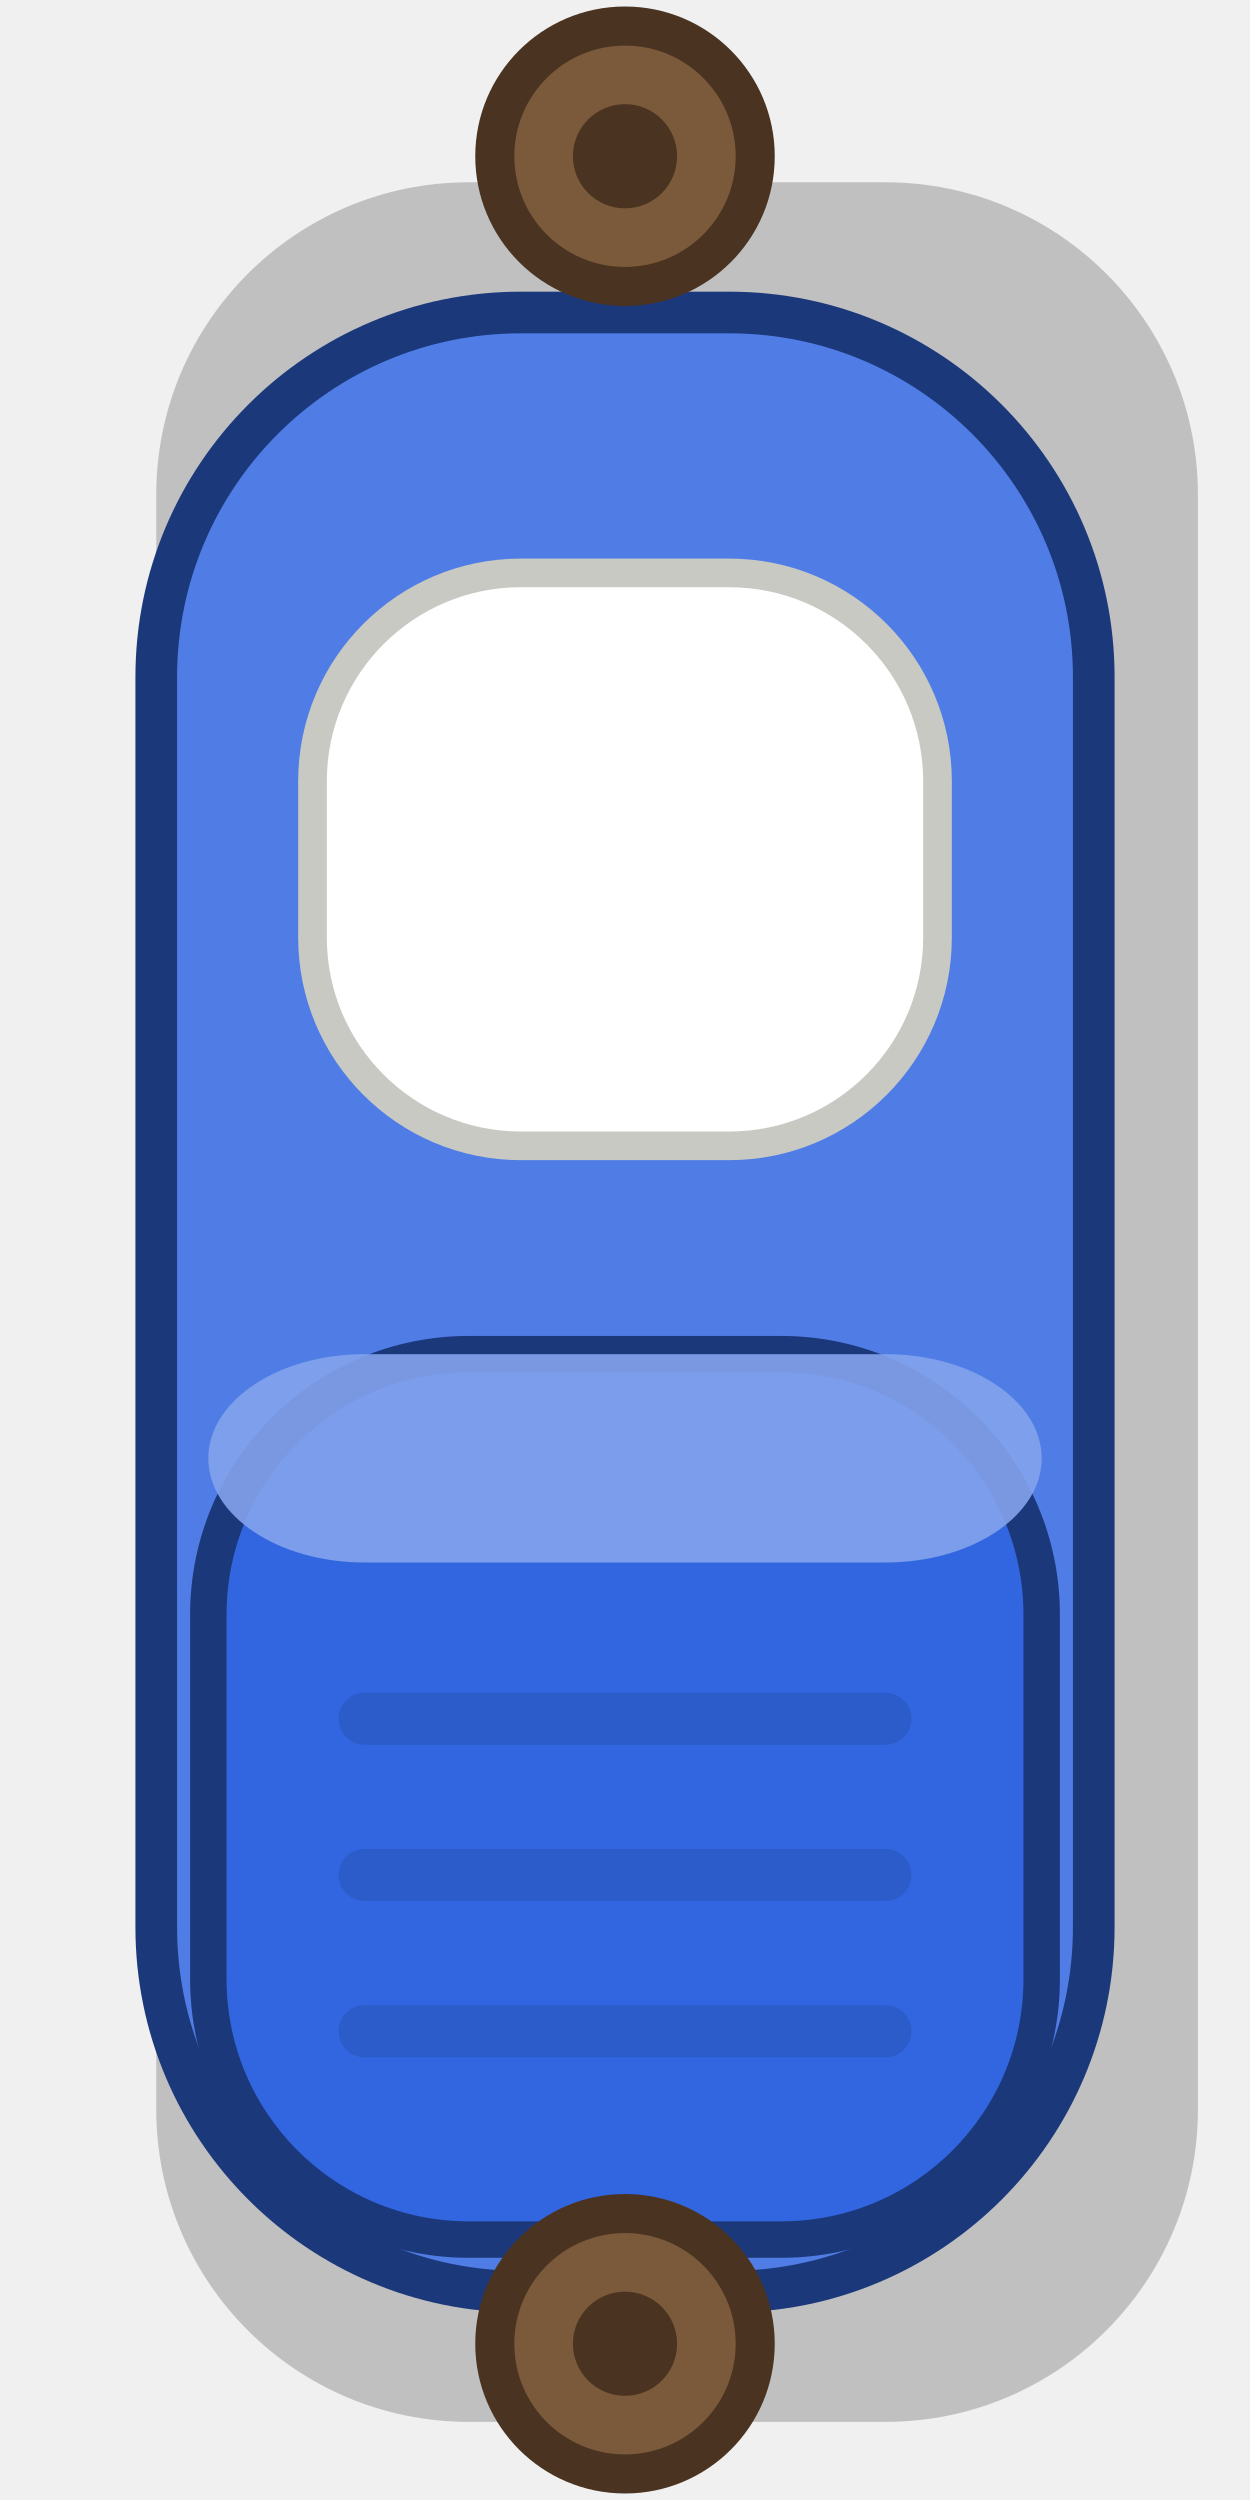
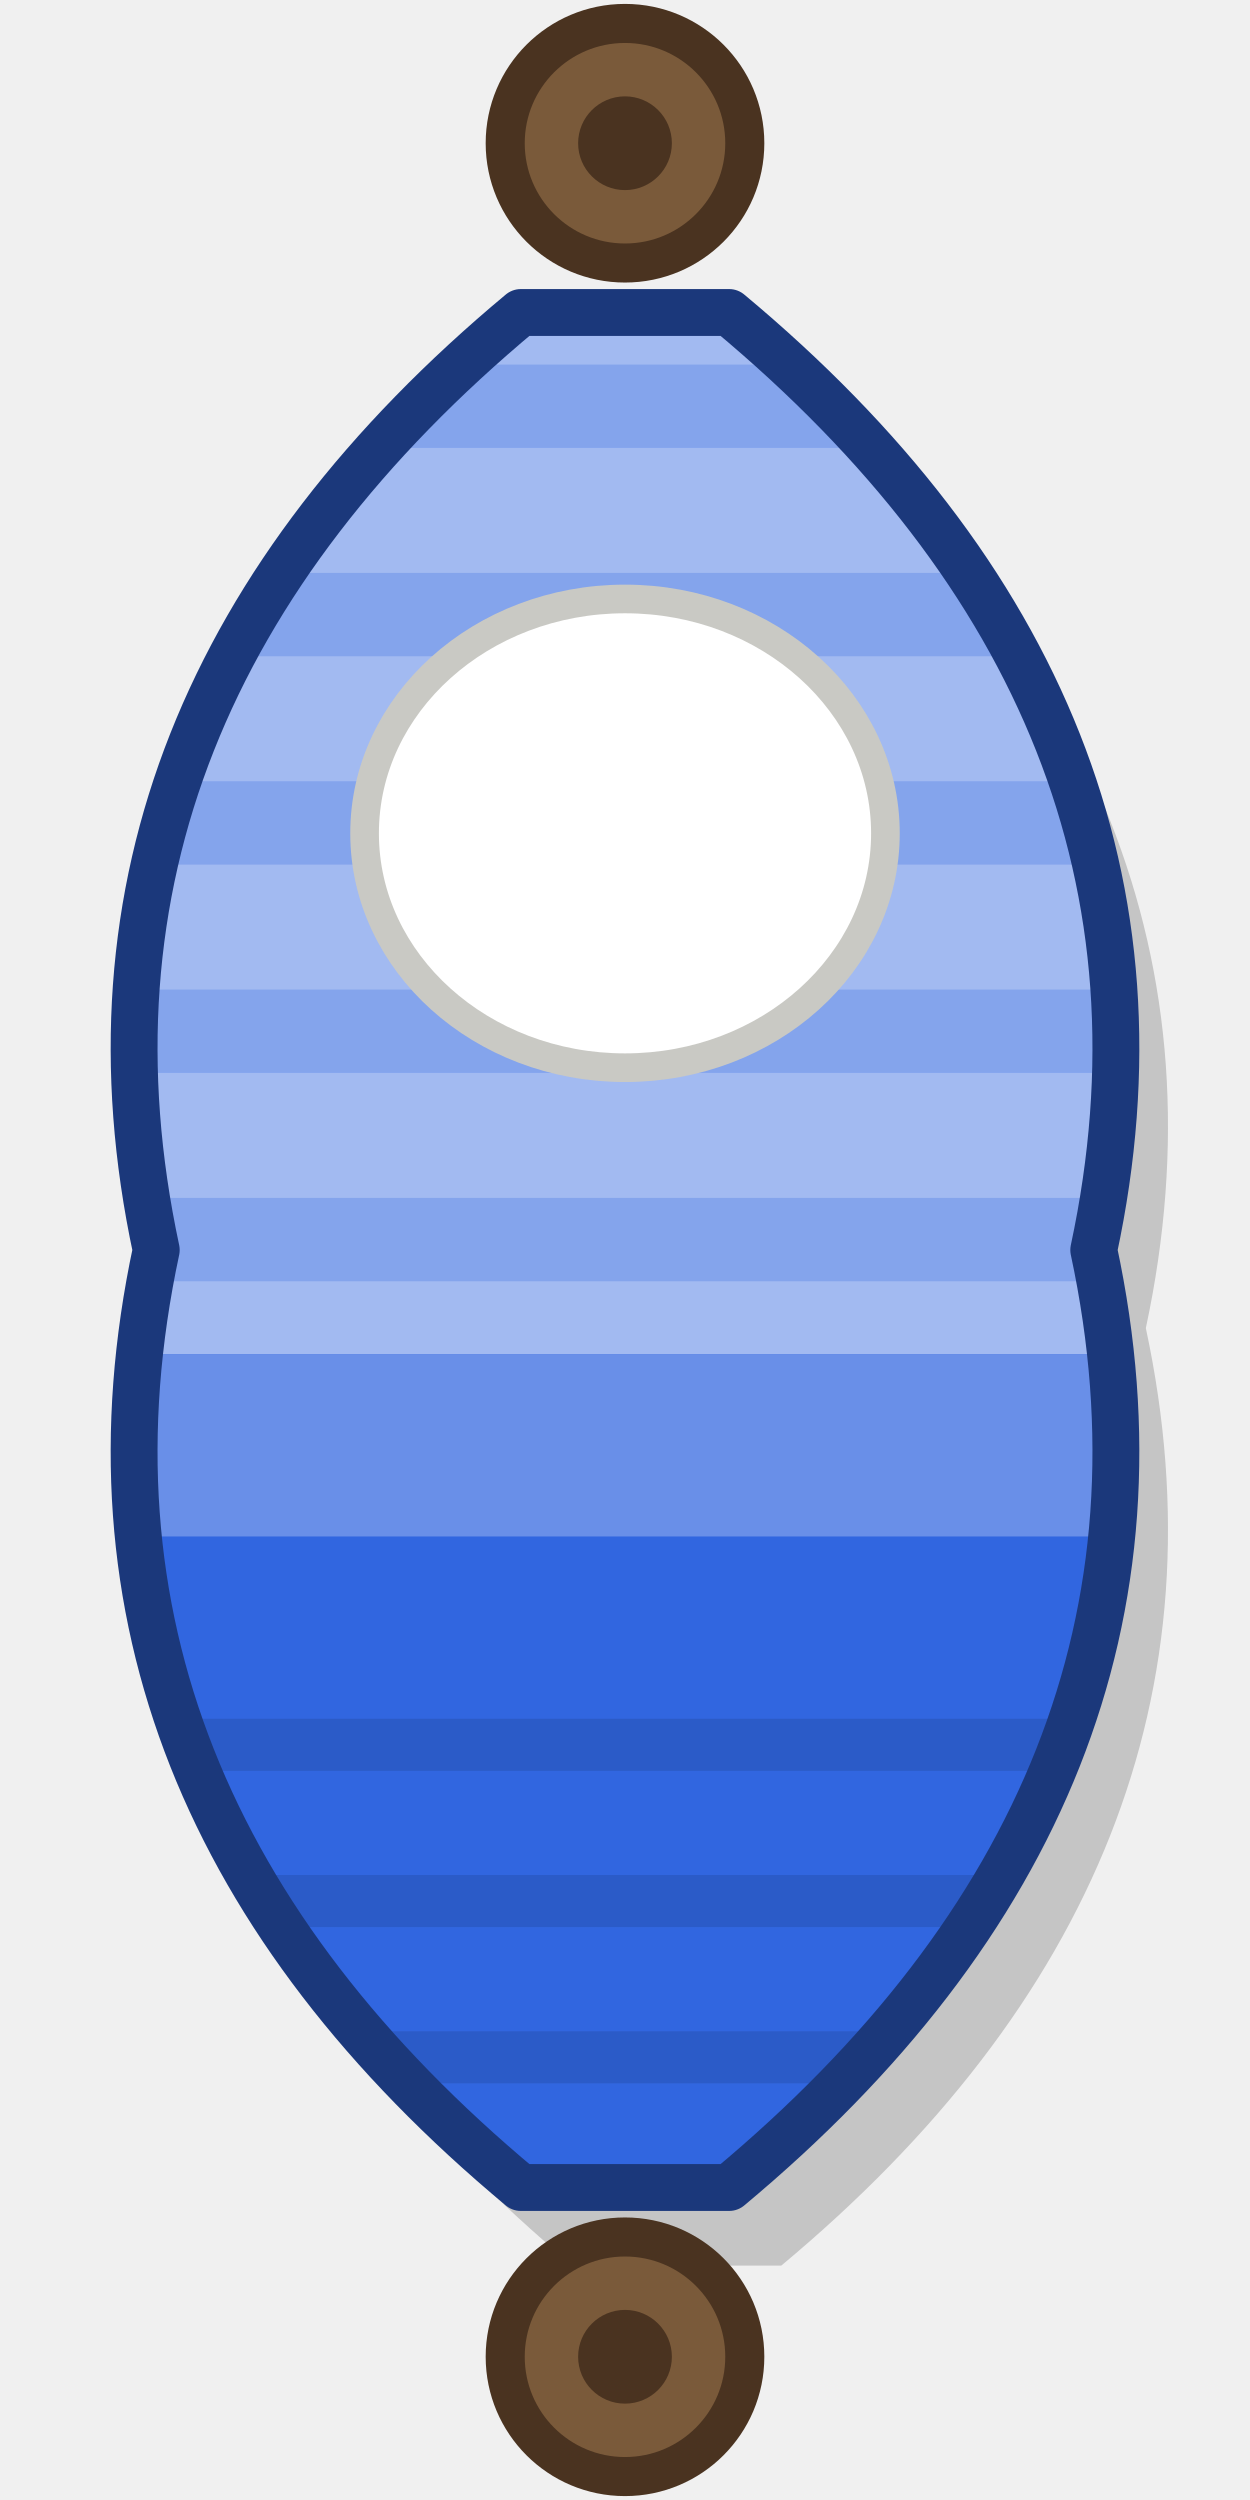
<svg xmlns="http://www.w3.org/2000/svg" width="96" height="192" viewBox="0 0 48 96">
-   <rect x="6" y="7" width="40" height="86" rx="12" fill="#000" opacity=".2" />
-   <rect x="6" y="12" width="36" height="76" rx="14" fill="#507de5" stroke="#1b387b" stroke-width="1.6" />
-   <rect x="12" y="22" width="24" height="22" rx="8" fill="#ffffff" stroke="#c9c9c4" stroke-width="1.1" />
-   <rect x="8" y="52" width="32" height="34" rx="10" fill="#3166e0" stroke="#1b387b" stroke-width="1.4" />
-   <rect x="8" y="52" width="32" height="8" rx="6" fill="#83a3ec" opacity="0.9" />
-   <rect x="13" y="65" width="22" height="2" rx="1" fill="#2752b3" opacity="0.5" />
-   <rect x="13" y="71" width="22" height="2" rx="1" fill="#2752b3" opacity="0.5" />
-   <rect x="13" y="77" width="22" height="2" rx="1" fill="#2752b3" opacity="0.5" />
-   <circle cx="24" cy="6" r="5" fill="#7a5a3a" stroke="#4a3320" stroke-width="1.5" />
-   <circle cx="24" cy="6" r="2" fill="#4a3320" />
-   <circle cx="24" cy="90" r="5" fill="#7a5a3a" stroke="#4a3320" stroke-width="1.5" />
-   <circle cx="24" cy="90" r="2" fill="#4a3320" />
+   <defs>
+     <clipPath id="h">
+       <path d="M20 12 L28 12 C40 22 45 34 42 48 C45 62 40 74 28 84 L20 84 C8 74 3 62 6 48 C3 34 8 22 20 12Z" />
+     </clipPath>
+   </defs>
+   <path d="M20 12 L28 12 C40 22 45 34 42 48 C45 62 40 74 28 84 L20 84 C8 74 3 62 6 48 C3 34 8 22 20 12Z" fill="#000" opacity=".18" transform="translate(2 3)" />
+   <path d="M20 12 L28 12 C40 22 45 34 42 48 C45 62 40 74 28 84 L20 84 C8 74 3 62 6 48 C3 34 8 22 20 12Z" fill="#a2baf1" />
+   <g clip-path="url(#h)">
+     <rect x="0" y="14" width="48" height="3.2" rx="0" fill="#799ceb" opacity="0.75" />
+     <rect x="0" y="22" width="48" height="3.2" rx="0" fill="#799ceb" opacity="0.75" />
+     <rect x="0" y="30" width="48" height="3.2" rx="0" fill="#799ceb" opacity="0.75" />
+     <rect x="0" y="38" width="48" height="3.2" rx="0" fill="#799ceb" opacity="0.75" />
+     <rect x="0" y="46" width="48" height="3.2" rx="0" fill="#799ceb" opacity="0.75" />
+     <rect x="0" y="52" width="48" height="40" rx="0" fill="#3166e0" />
+     <rect x="0" y="52" width="48" height="7" rx="0" fill="#6f94e9" opacity="0.9" />
+     <rect x="0" y="66" width="48" height="2" rx="0" fill="#2650af" opacity="0.5" />
+     <rect x="0" y="72" width="48" height="2" rx="0" fill="#2650af" opacity="0.5" />
+     <rect x="0" y="78" width="48" height="2" rx="0" fill="#2650af" opacity="0.5" />
+   </g>
+   <path d="M20 12 L28 12 C40 22 45 34 42 48 C45 62 40 74 28 84 L20 84 C8 74 3 62 6 48 C3 34 8 22 20 12Z" fill="none" stroke="#1b387b" stroke-width="1.8" stroke-linejoin="round" />
+   <ellipse cx="24" cy="32" rx="10" ry="9" fill="#ffffff" stroke="#c9c9c4" stroke-width="1.1" />
+   <circle cx="24" cy="5.5" r="4.6" fill="#7a5a3a" stroke="#4a3320" stroke-width="1.5" />
+   <circle cx="24" cy="5.5" r="1.8" fill="#4a3320" />
+   <circle cx="24" cy="90.5" r="4.6" fill="#7a5a3a" stroke="#4a3320" stroke-width="1.5" />
+   <circle cx="24" cy="90.5" r="1.8" fill="#4a3320" />
</svg>
